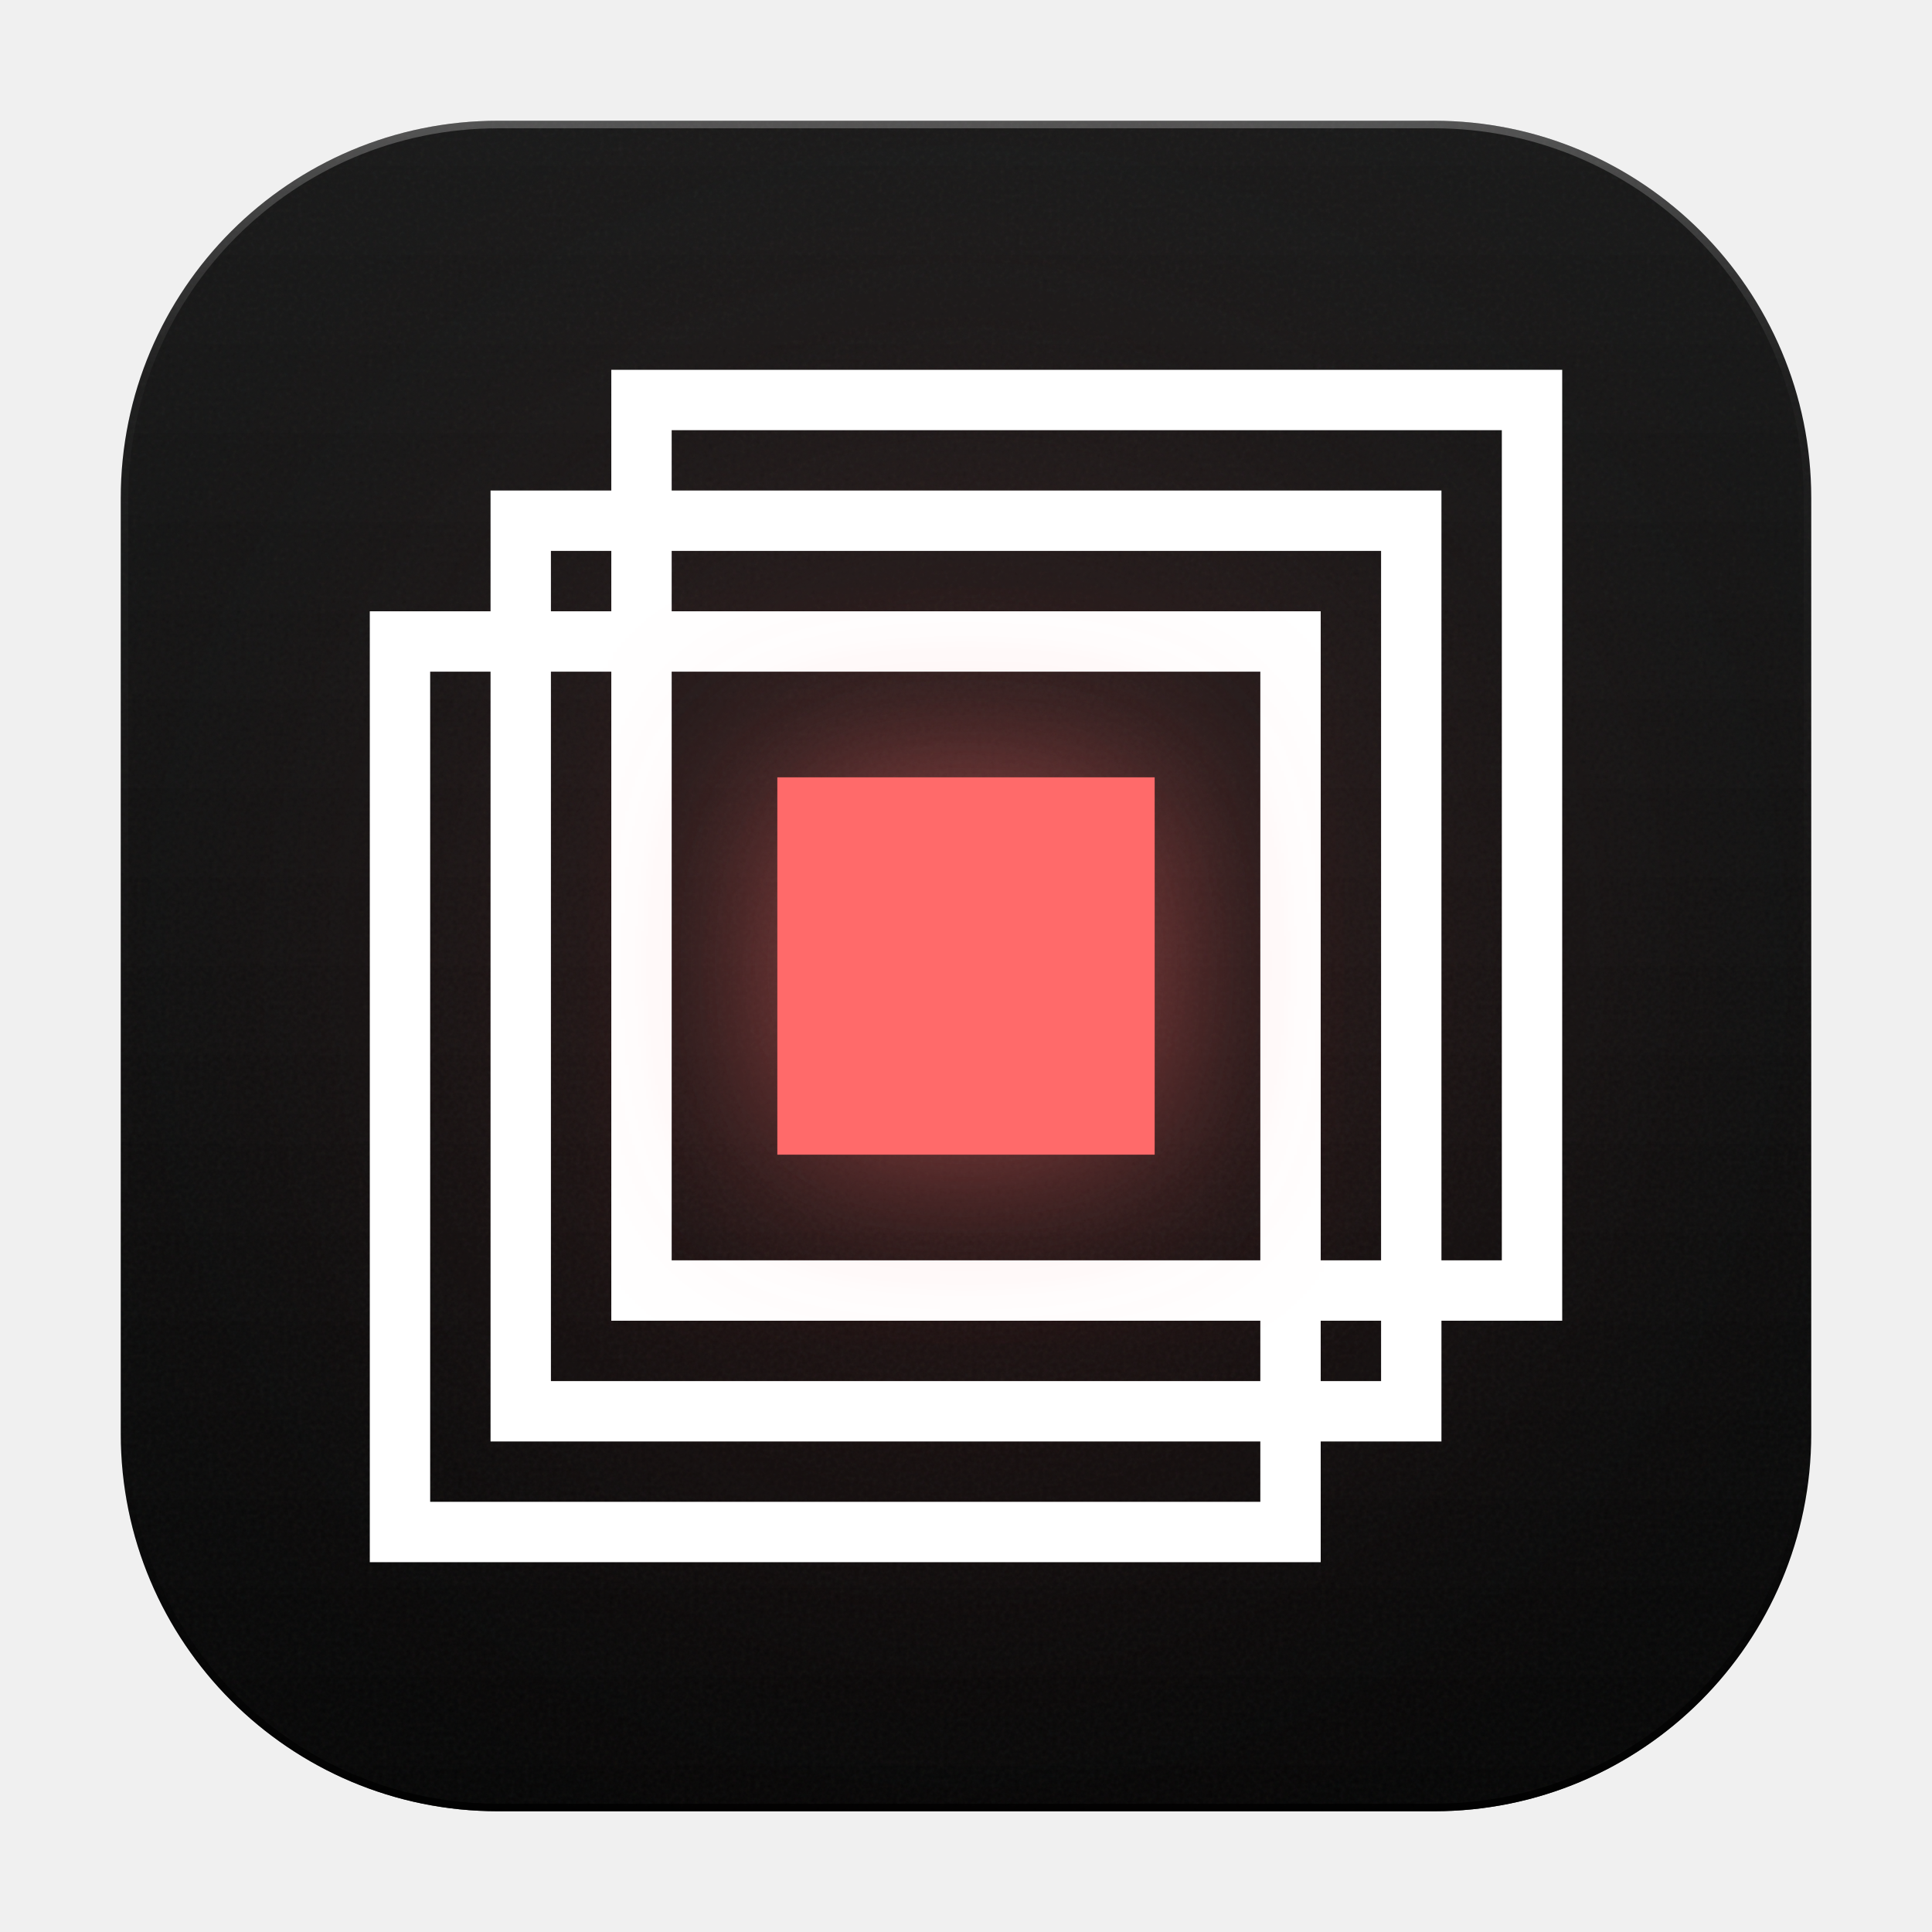
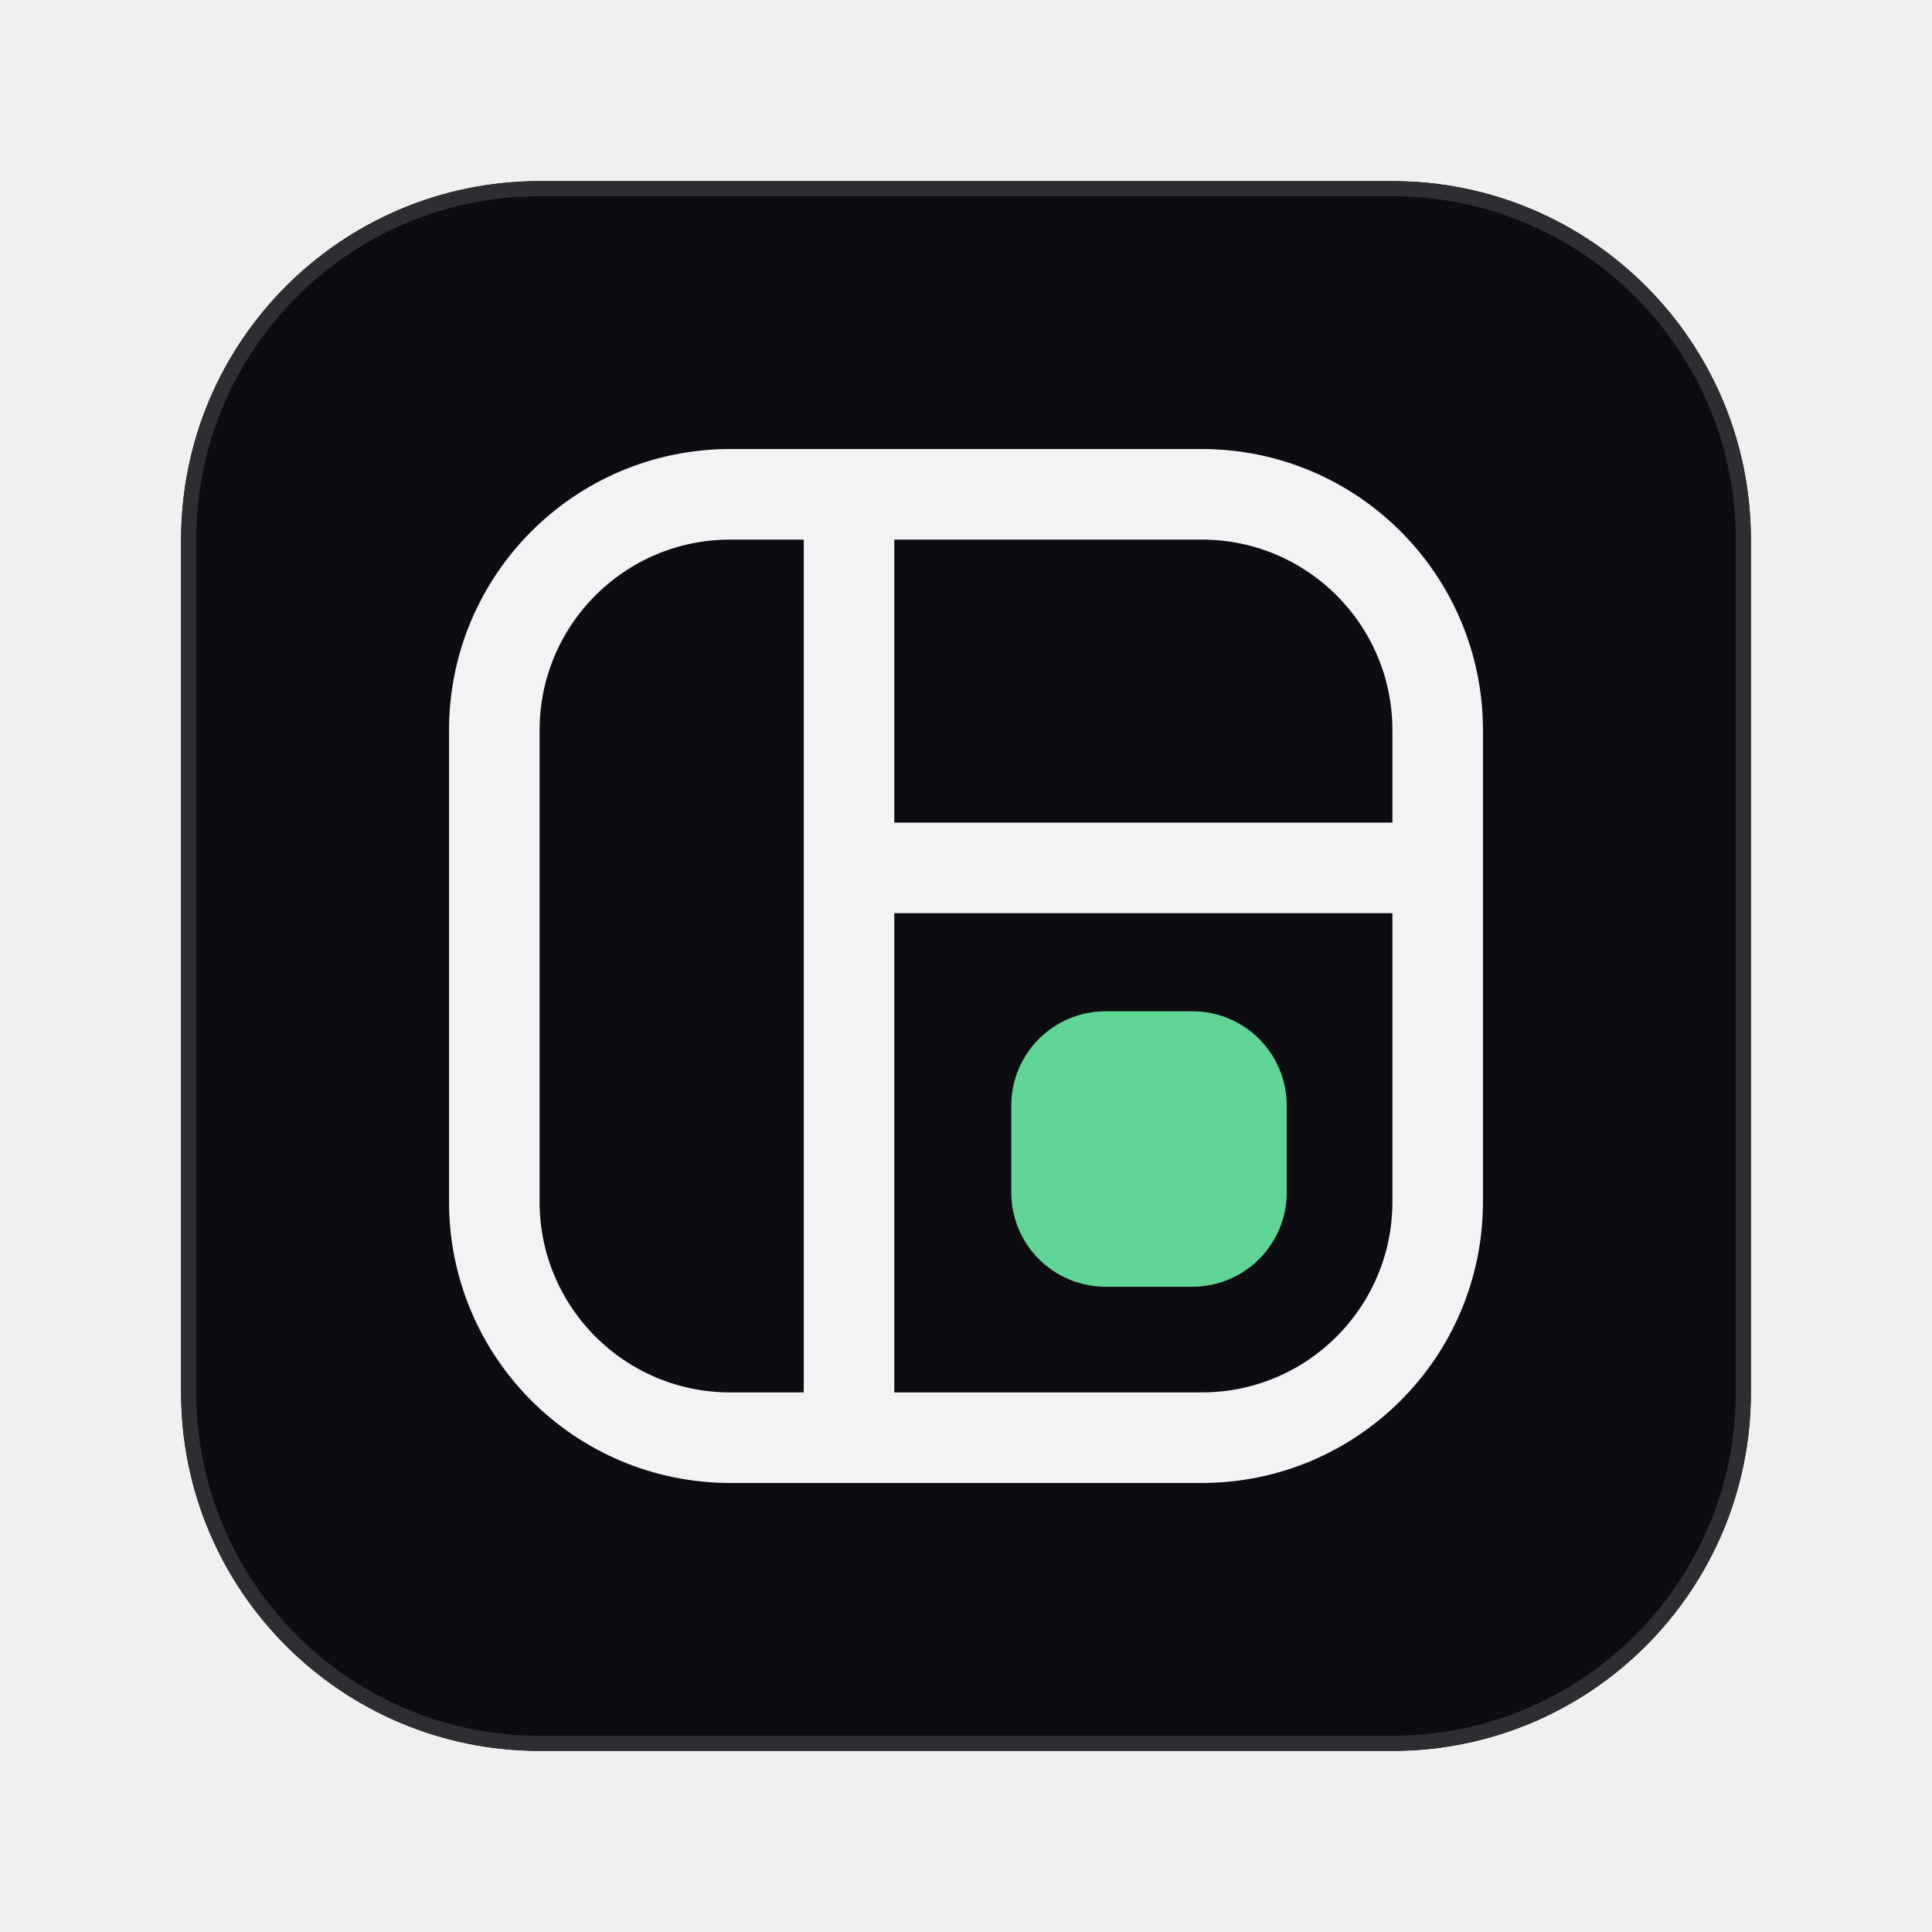
- <svg xmlns="http://www.w3.org/2000/svg" viewBox="0 0 512 512" fill="none">
-   <defs>
-     <filter id="noise">
-       <feTurbulence type="fractalNoise" baseFrequency="0.8" numOctaves="4" stitchTiles="stitch" />
-       <feColorMatrix type="matrix" values="1 0 0 0 0, 0 1 0 0 0, 0 0 1 0 0, 0 0 0 0.05 0" />
-     </filter>
-     <filter id="coreGlow" x="-50%" y="-50%" width="200%" height="200%">
-       <feDropShadow dx="0" dy="8" stdDeviation="12" flood-color="#000000" flood-opacity="0.8" />
-       <feDropShadow dx="0" dy="0" stdDeviation="24" flood-color="#FF6B6B" flood-opacity="0.5" />
-     </filter>
-     <linearGradient id="bgGrad" x1="0" y1="0" x2="0" y2="1">
-       <stop offset="0%" stop-color="#181818" />
-       <stop offset="100%" stop-color="#050505" />
-     </linearGradient>
-     <linearGradient id="rimLight" x1="0" y1="0" x2="0" y2="1">
-       <stop offset="0%" stop-color="rgba(255, 255, 255, 0.25)" />
-       <stop offset="15%" stop-color="rgba(255, 255, 255, 0.03)" />
-       <stop offset="80%" stop-color="rgba(0, 0, 0, 0)" />
-       <stop offset="100%" stop-color="rgba(0, 0, 0, 0.8)" />
-     </linearGradient>
-     <clipPath id="squircle">
-       <rect x="32" y="32" width="448" height="448" rx="100" />
-     </clipPath>
-   </defs>
-   <g clip-path="url(#squircle)">
-     <rect x="32" y="32" width="448" height="448" rx="100" fill="url(#bgGrad)" />
-     <rect x="32" y="32" width="448" height="448" rx="100" filter="url(#noise)" style="pointer-events: none;" />
-     <rect x="33" y="33" width="446" height="446" rx="99" fill="none" stroke="url(#rimLight)" stroke-width="2" />
-     <circle cx="256" cy="256" r="140" fill="#FF6B6B" filter="blur(64px)" opacity="0.1" />
-     <rect x="106" y="170" width="236" height="236" fill="none" stroke="#FFFFFF" stroke-width="16" stroke-linejoin="miter" />
-     <rect x="170" y="106" width="236" height="236" fill="none" stroke="#FFFFFF" stroke-width="16" stroke-linejoin="miter" />
-     <rect x="138" y="138" width="236" height="236" fill="none" stroke="#FFFFFF" stroke-width="16" stroke-linejoin="miter" />
-     <rect x="206" y="206" width="100" height="100" fill="#FF6B6B" filter="url(#coreGlow)" />
-   </g>
+ <svg xmlns="http://www.w3.org/2000/svg" viewBox="0 0 1024 1024" fill="none">
+   <rect x="96" y="96" width="832" height="832" rx="190" fill="#0D0D11" />
+   <rect x="100" y="100" width="824" height="824" rx="186" stroke="#2D2D32" stroke-width="8" />
+   <rect x="262" y="262" width="500" height="500" rx="125" stroke="#F3F3F5" stroke-width="48" />
+   <path d="M450 278V746M470 460H746" stroke="#F3F3F5" stroke-width="48" stroke-linecap="round" />
+   <rect x="536" y="536" width="146" height="146" rx="50" fill="#61D596" />
</svg>
